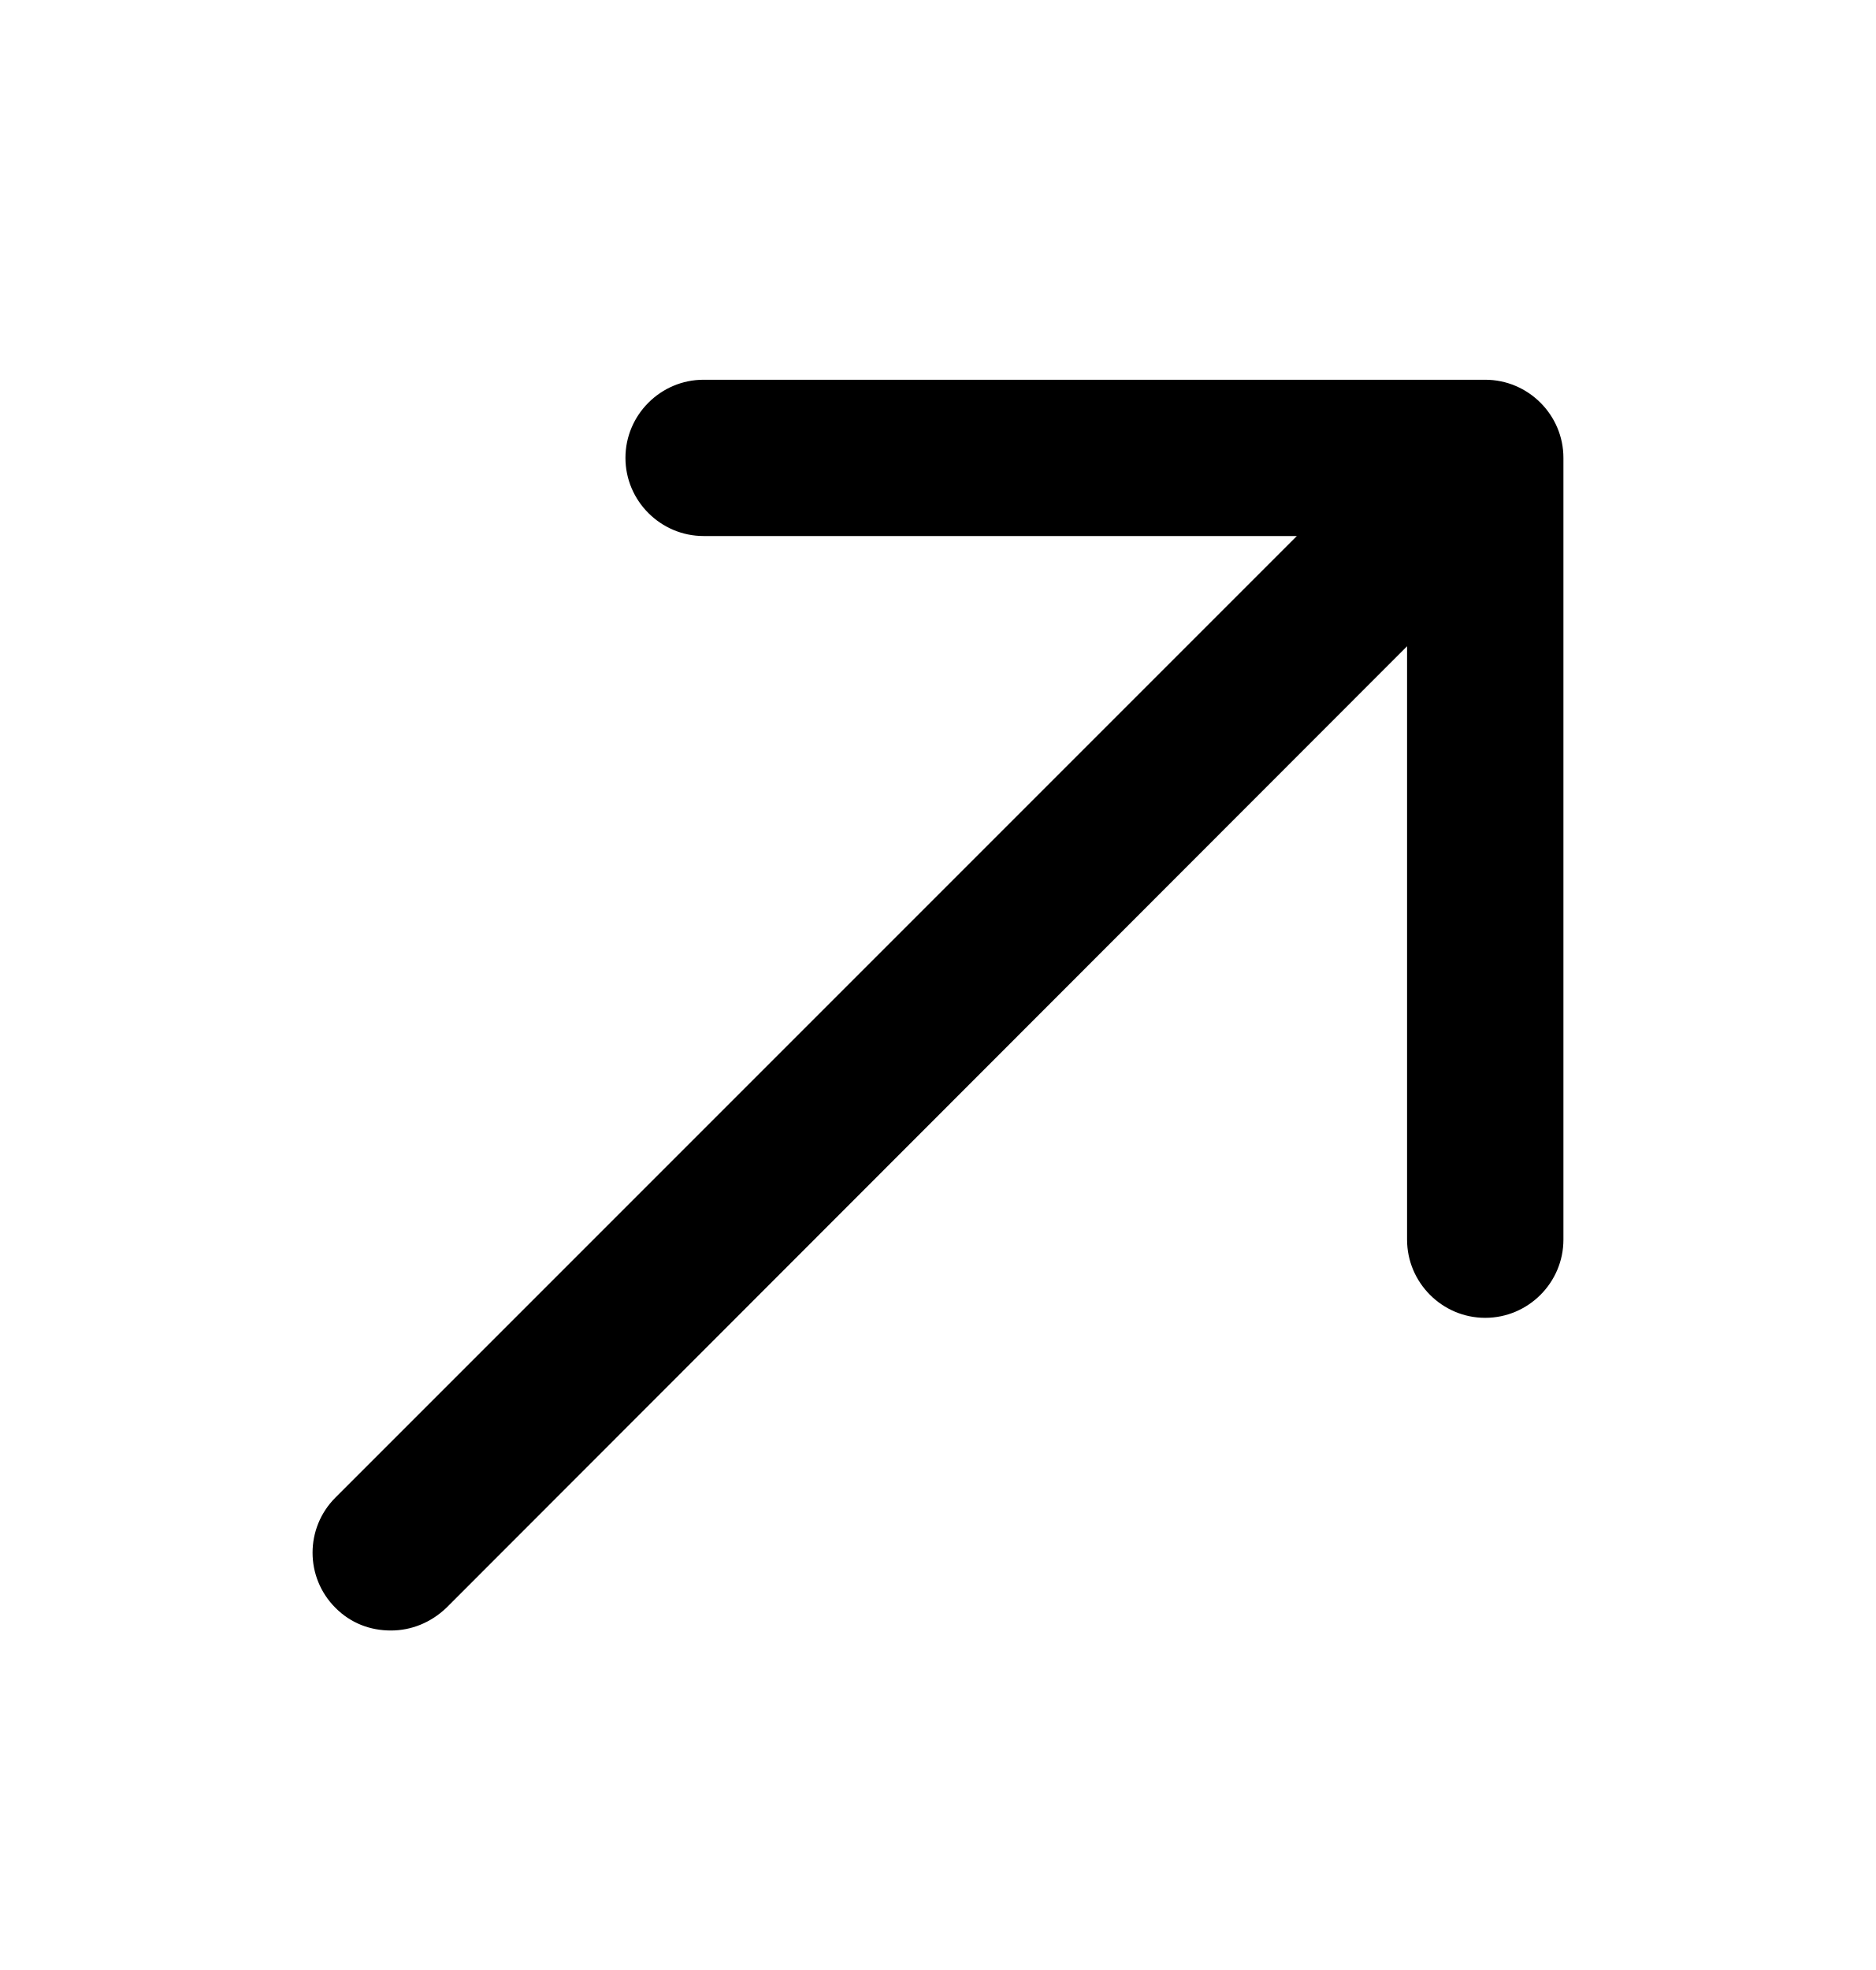
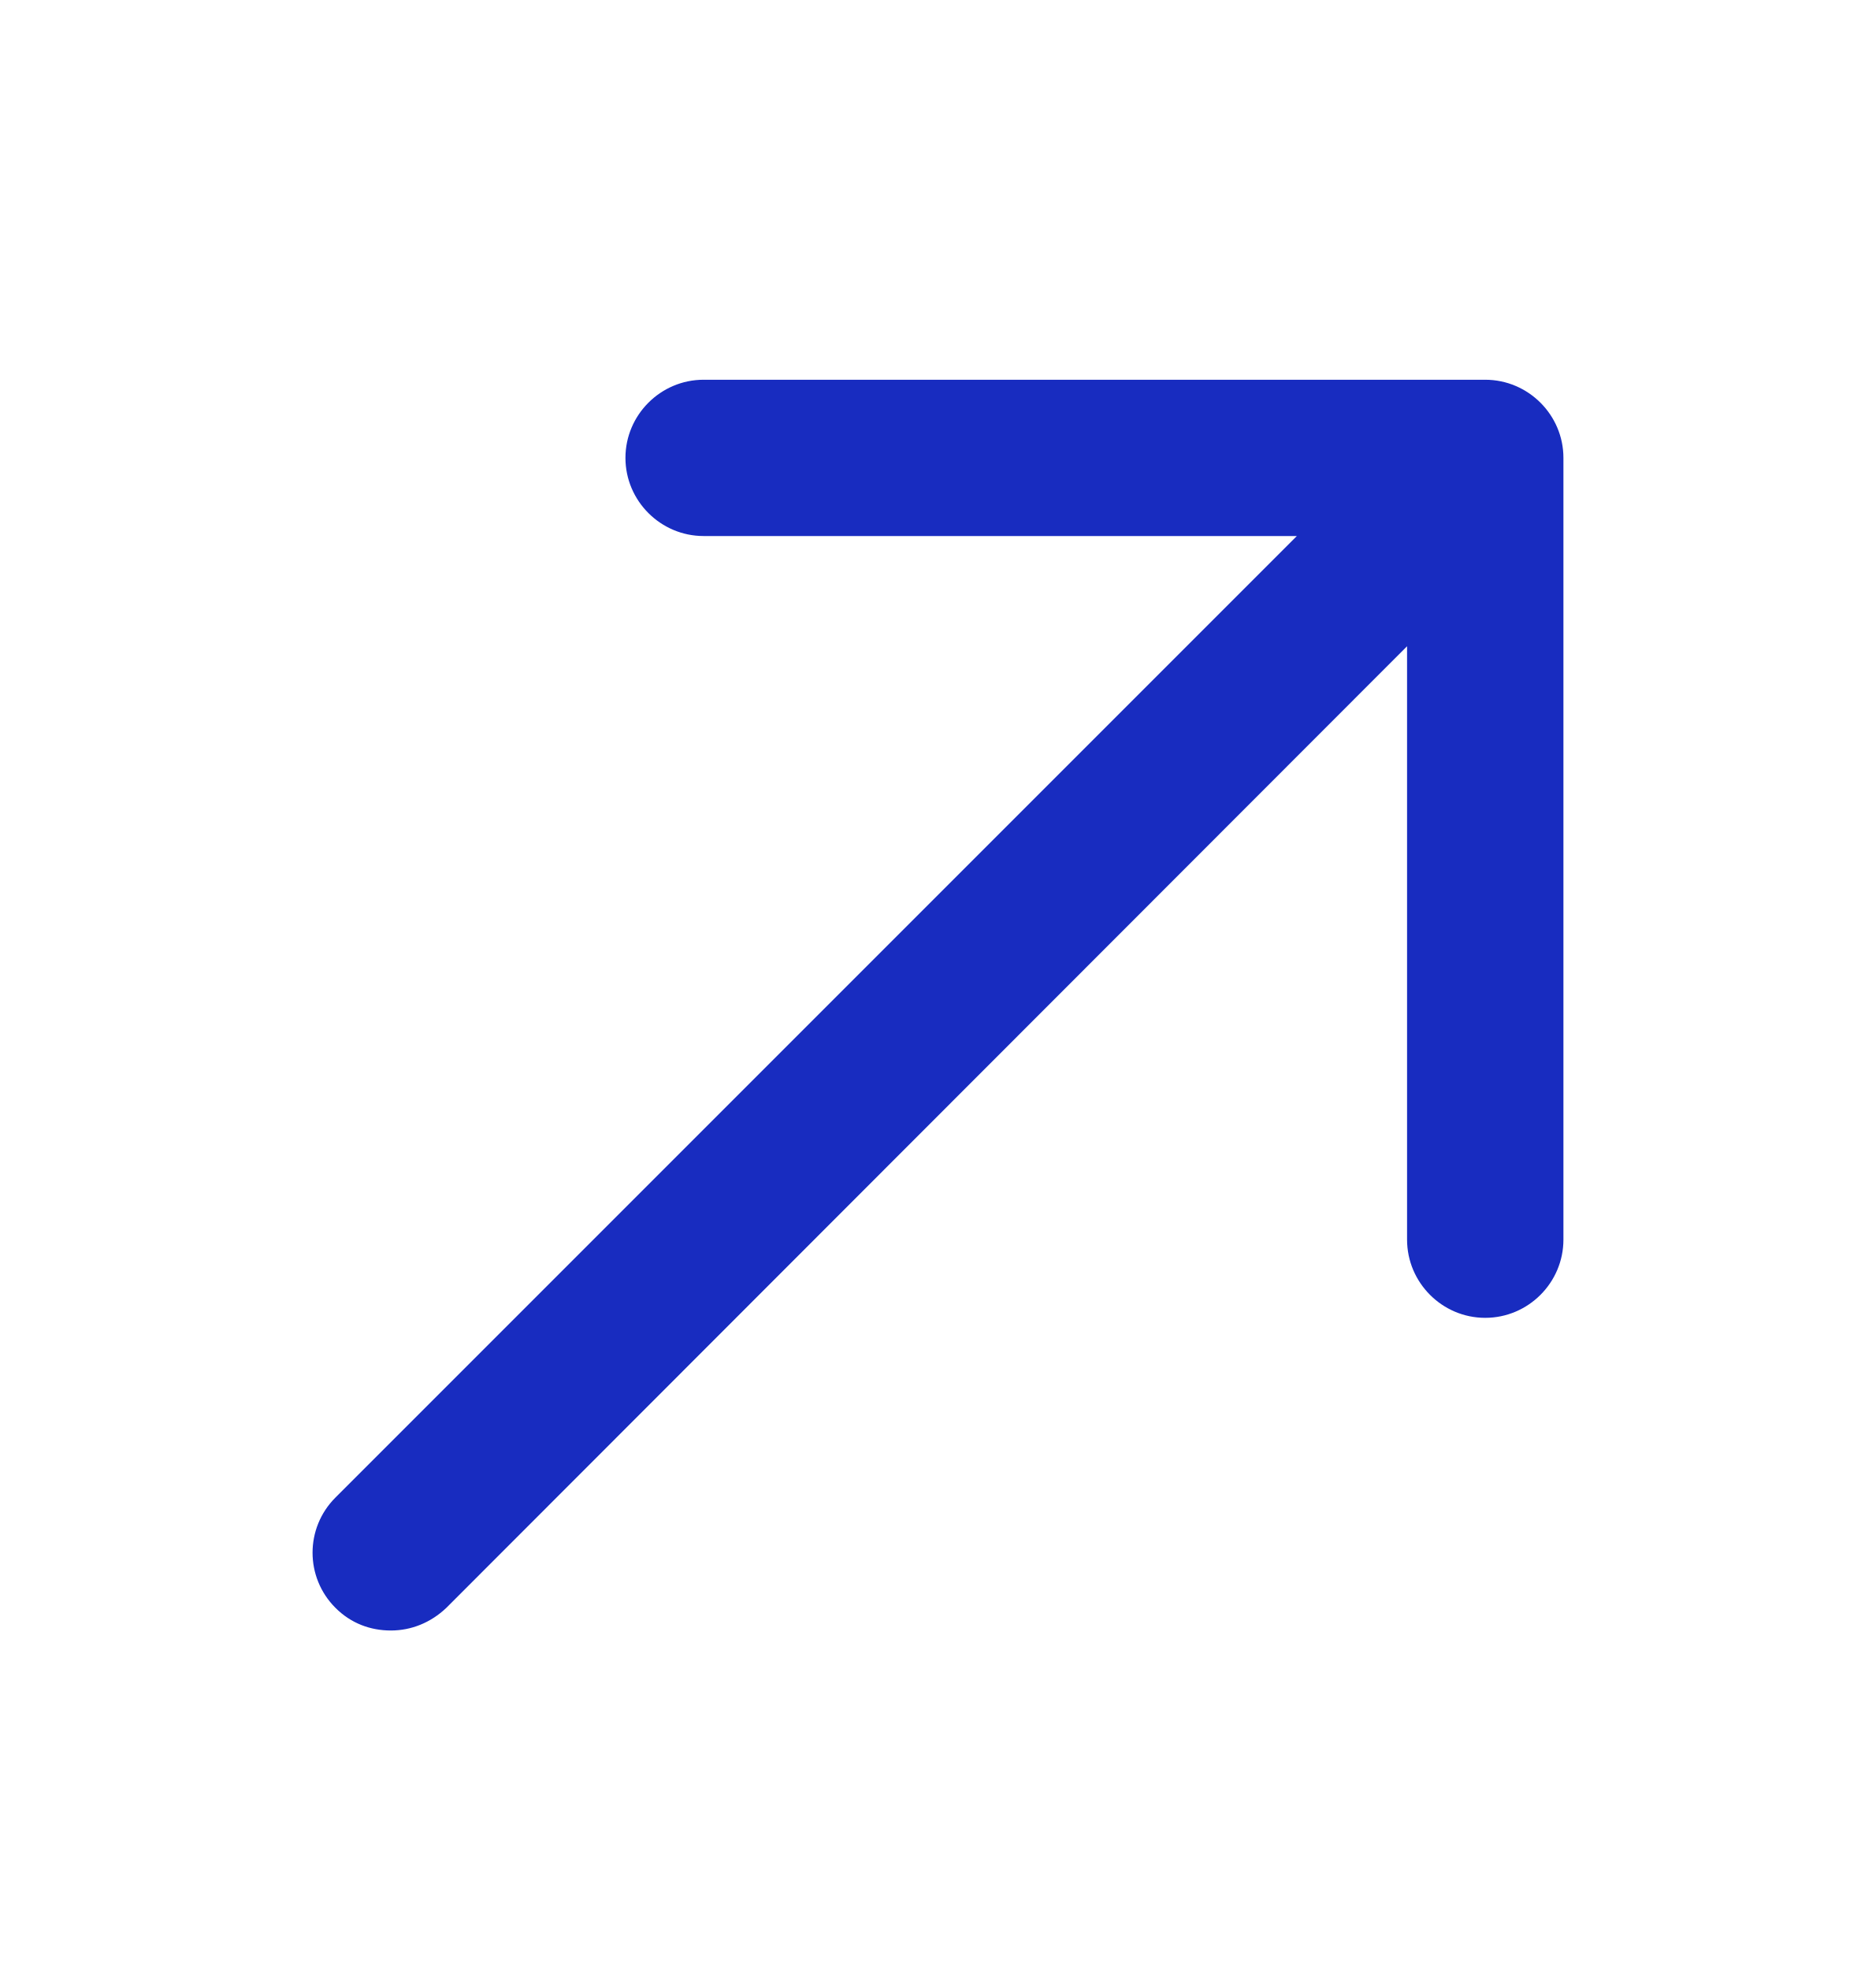
- <svg xmlns="http://www.w3.org/2000/svg" data-v-562b0aec="" width="20" height="21" viewbox="0 0 20 21" fill="currentColor">
+ <svg xmlns="http://www.w3.org/2000/svg" data-v-562b0aec="" width="20" height="21" viewbox="0 0 20 21" fill="#182cc0">
  <path data-v-562b0aec="" d="M15.834 4.048H7.501C7.043 4.048 6.668 4.423 6.668 4.881C6.668 5.339 7.043 5.714 7.501 5.714H13.826L3.576 15.964C3.251 16.289 3.251 16.814 3.576 17.139C3.742 17.306 3.951 17.381 4.167 17.381C4.384 17.381 4.592 17.298 4.759 17.139L15.001 6.889V13.214C15.001 13.673 15.376 14.048 15.834 14.048C16.293 14.048 16.668 13.673 16.668 13.214V4.881C16.668 4.423 16.293 4.048 15.834 4.048Z" />
</svg>
